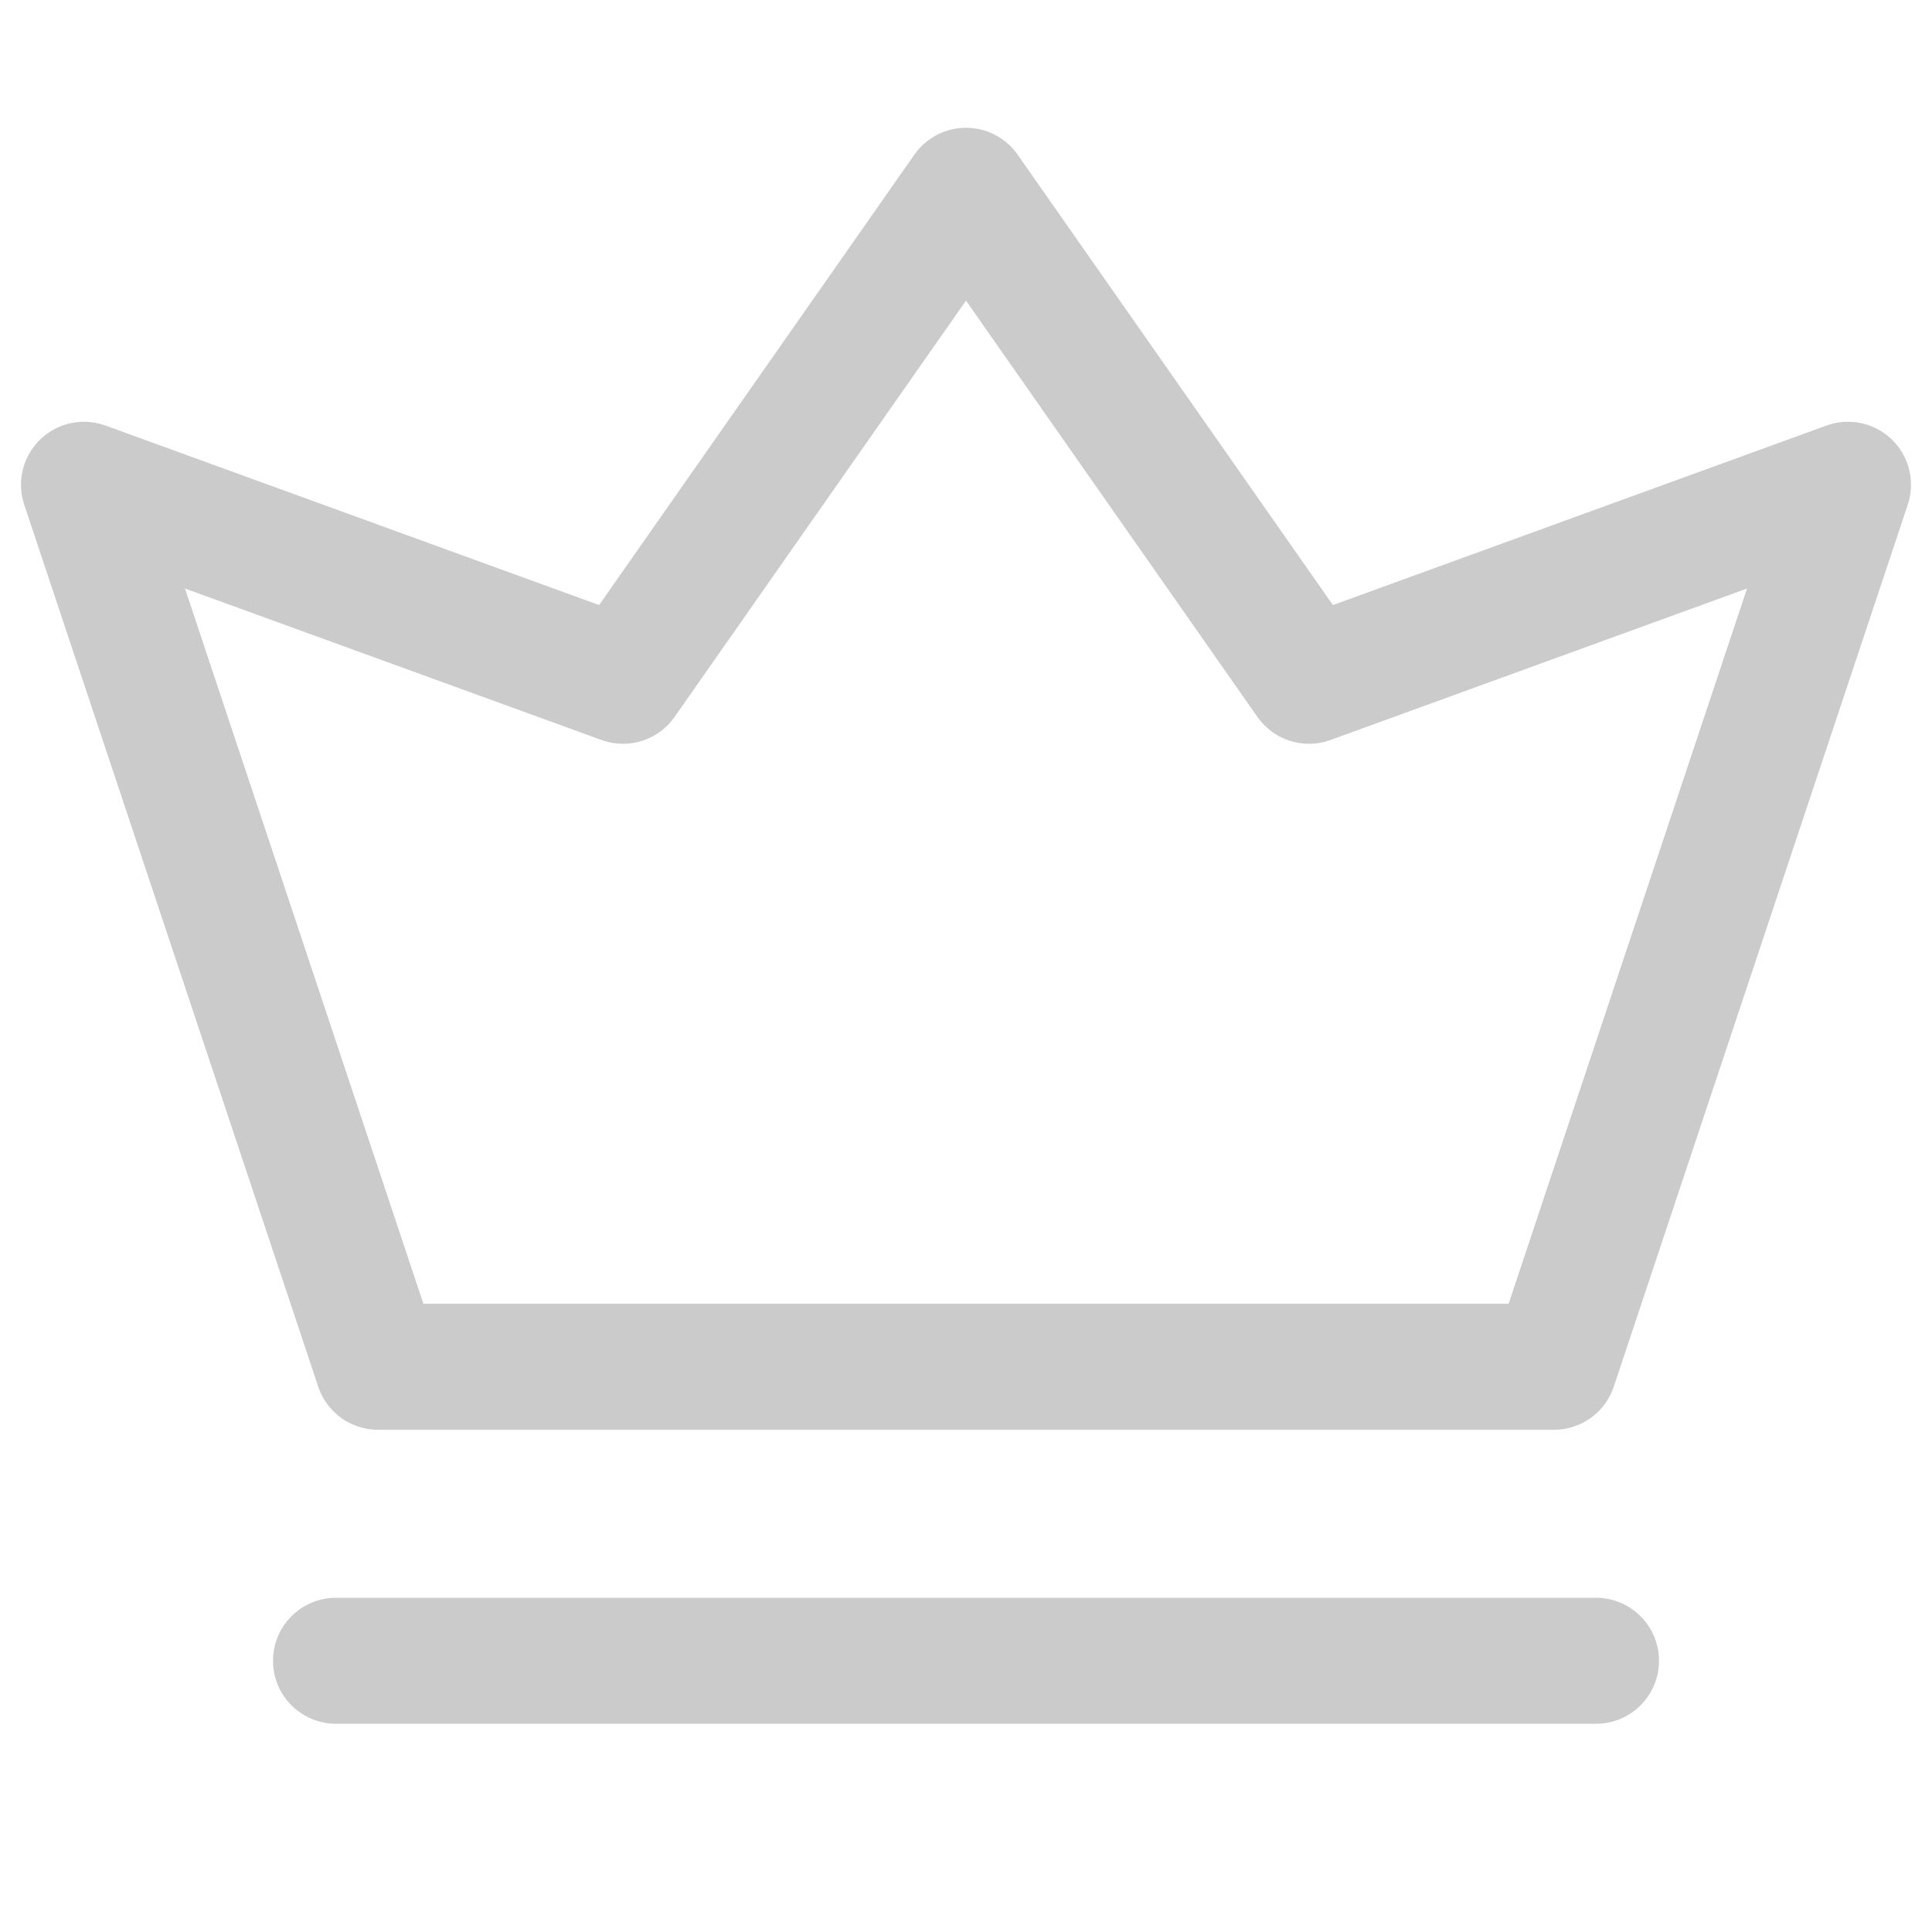
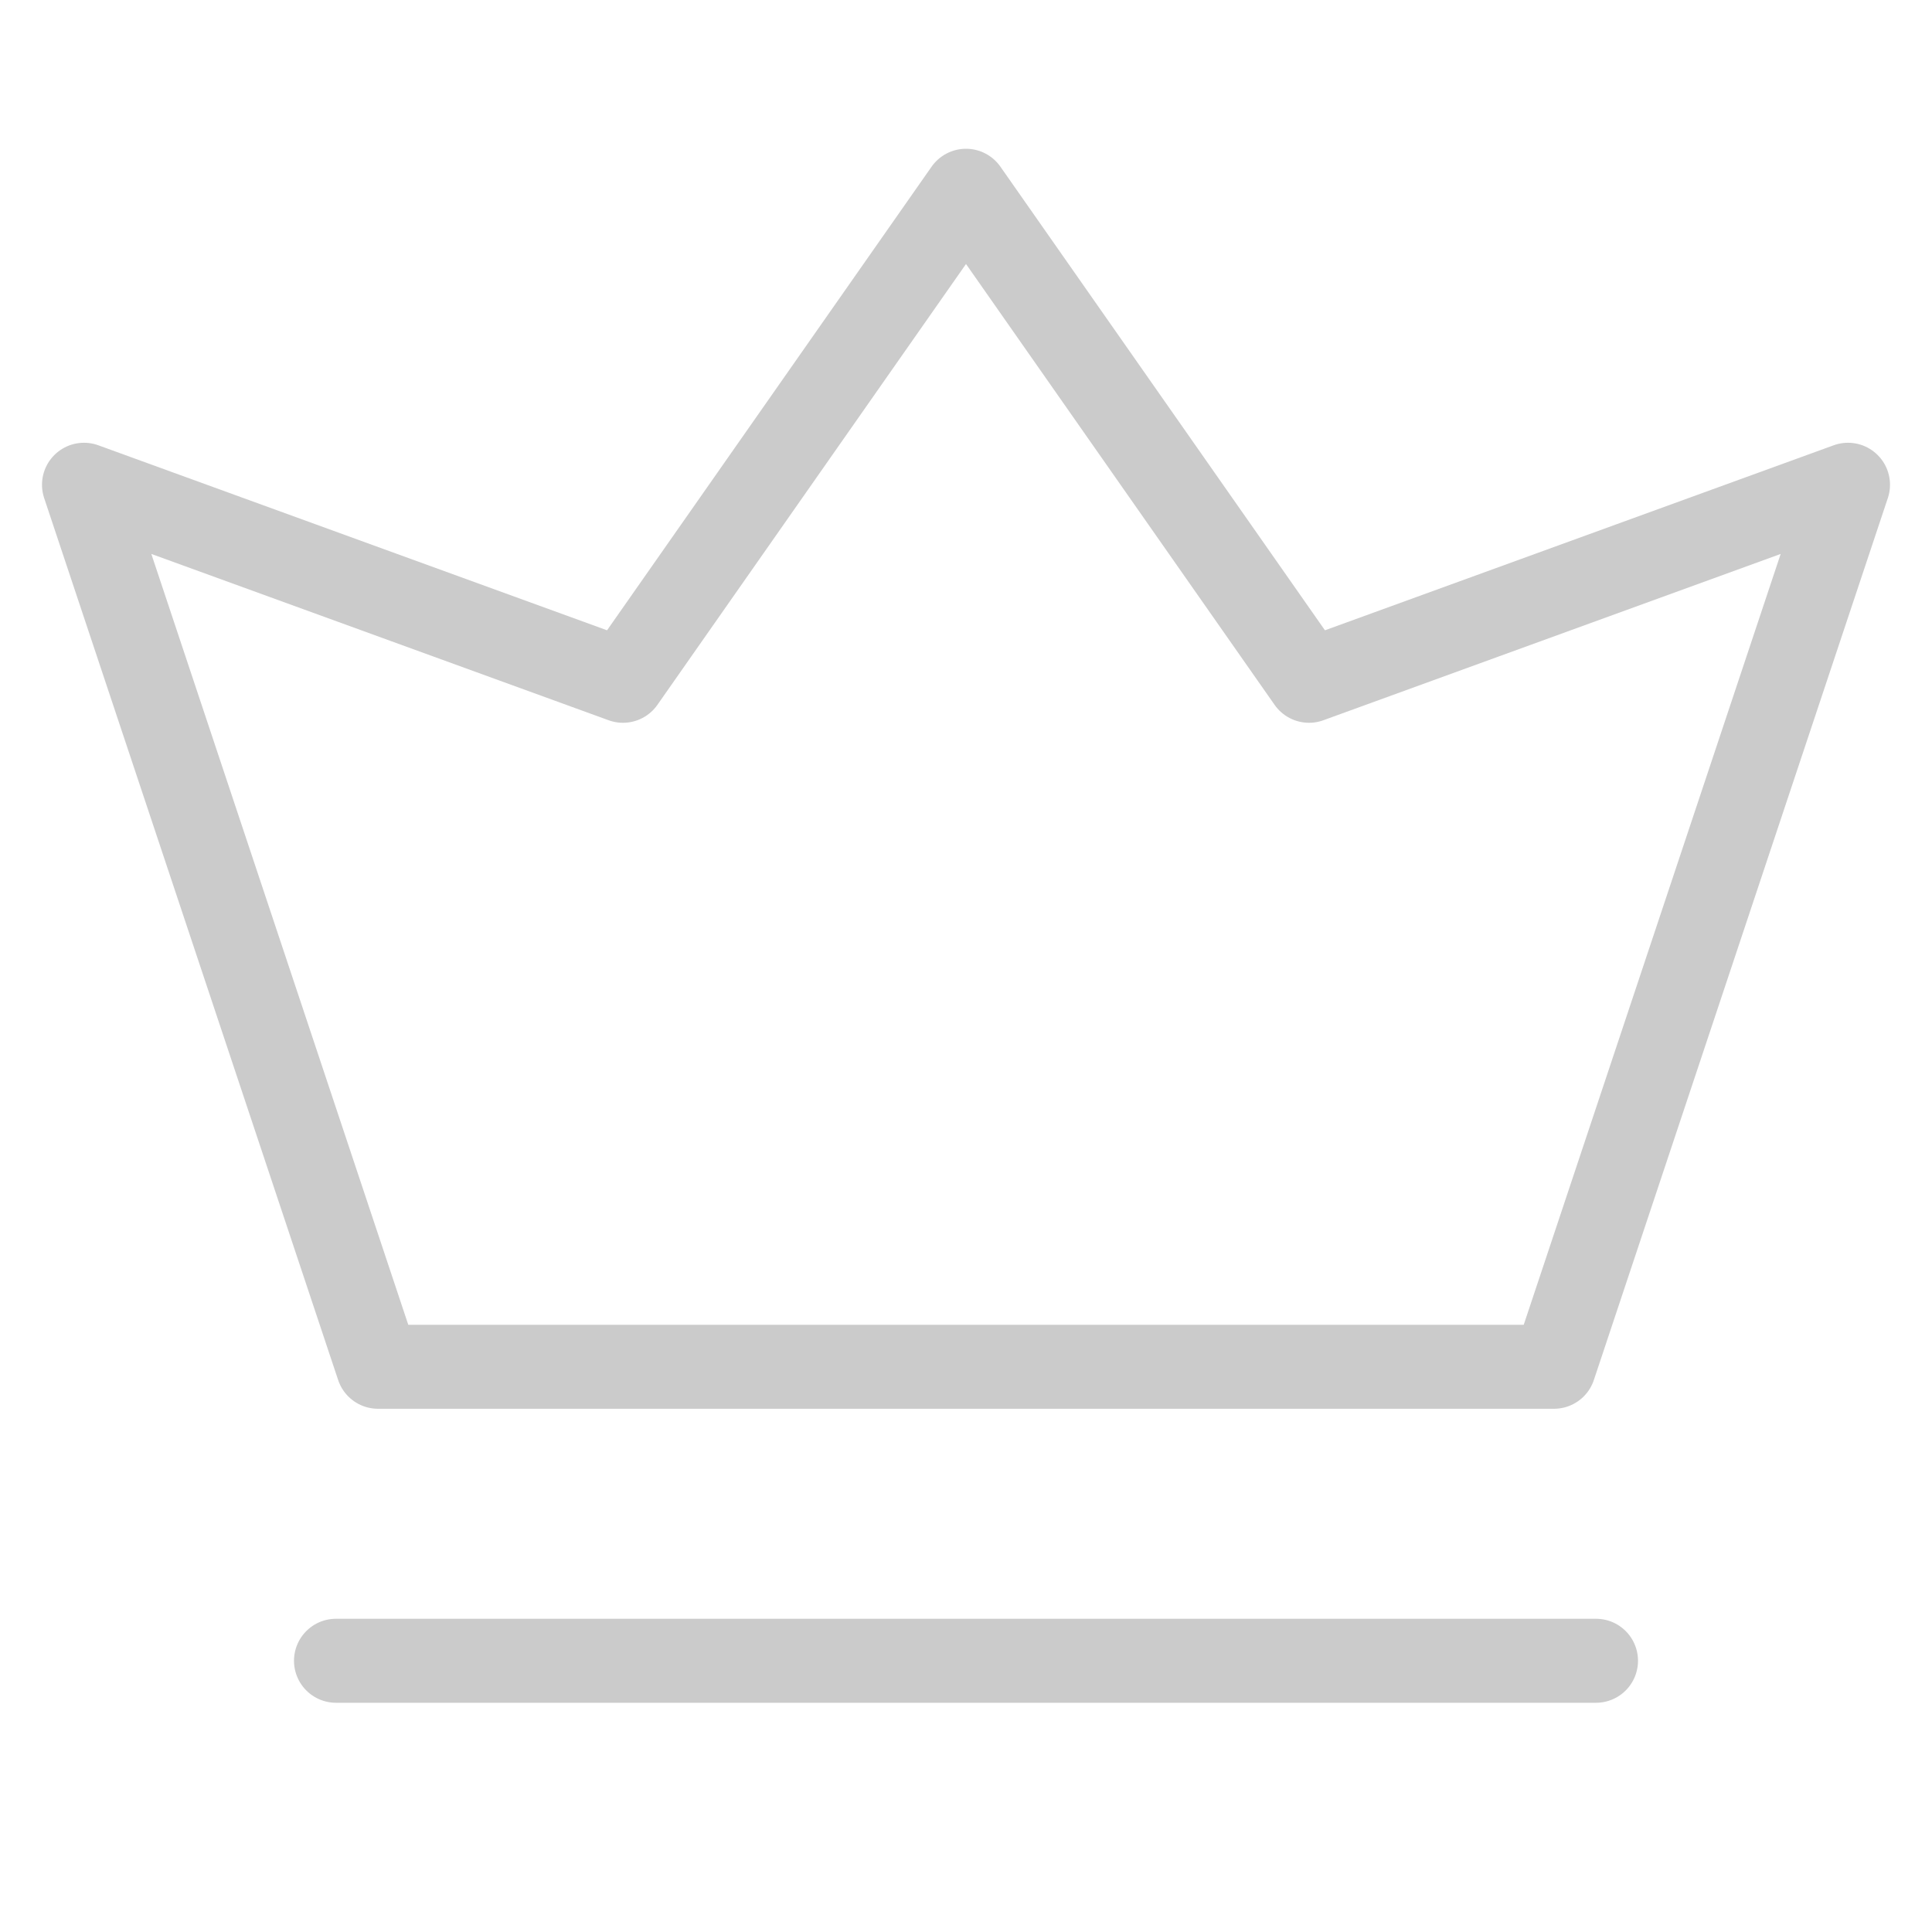
<svg xmlns="http://www.w3.org/2000/svg" width="46" height="46" viewBox="0 0 46 46" fill="none">
-   <path d="M14.833 16.209L2 11.542L9 32.542H37L44 11.542L31.167 16.209L23 4.542L14.833 16.209Z" stroke="#CBCBCB" stroke-width="3" stroke-linejoin="round" />
-   <path d="M8 39.542H38" stroke="#CBCBCB" stroke-width="3" stroke-linecap="round" />
+   <path d="M14.833 16.209L2 11.542L9 32.542H37L44 11.542L31.167 16.209L23 4.542L14.833 16.209Z" stroke="#CBCBCB" stroke-width="2" stroke-linejoin="round" />
+   <path d="M8 39.542H38" stroke="#CBCBCB" stroke-width="2" stroke-linecap="round" />
</svg>
